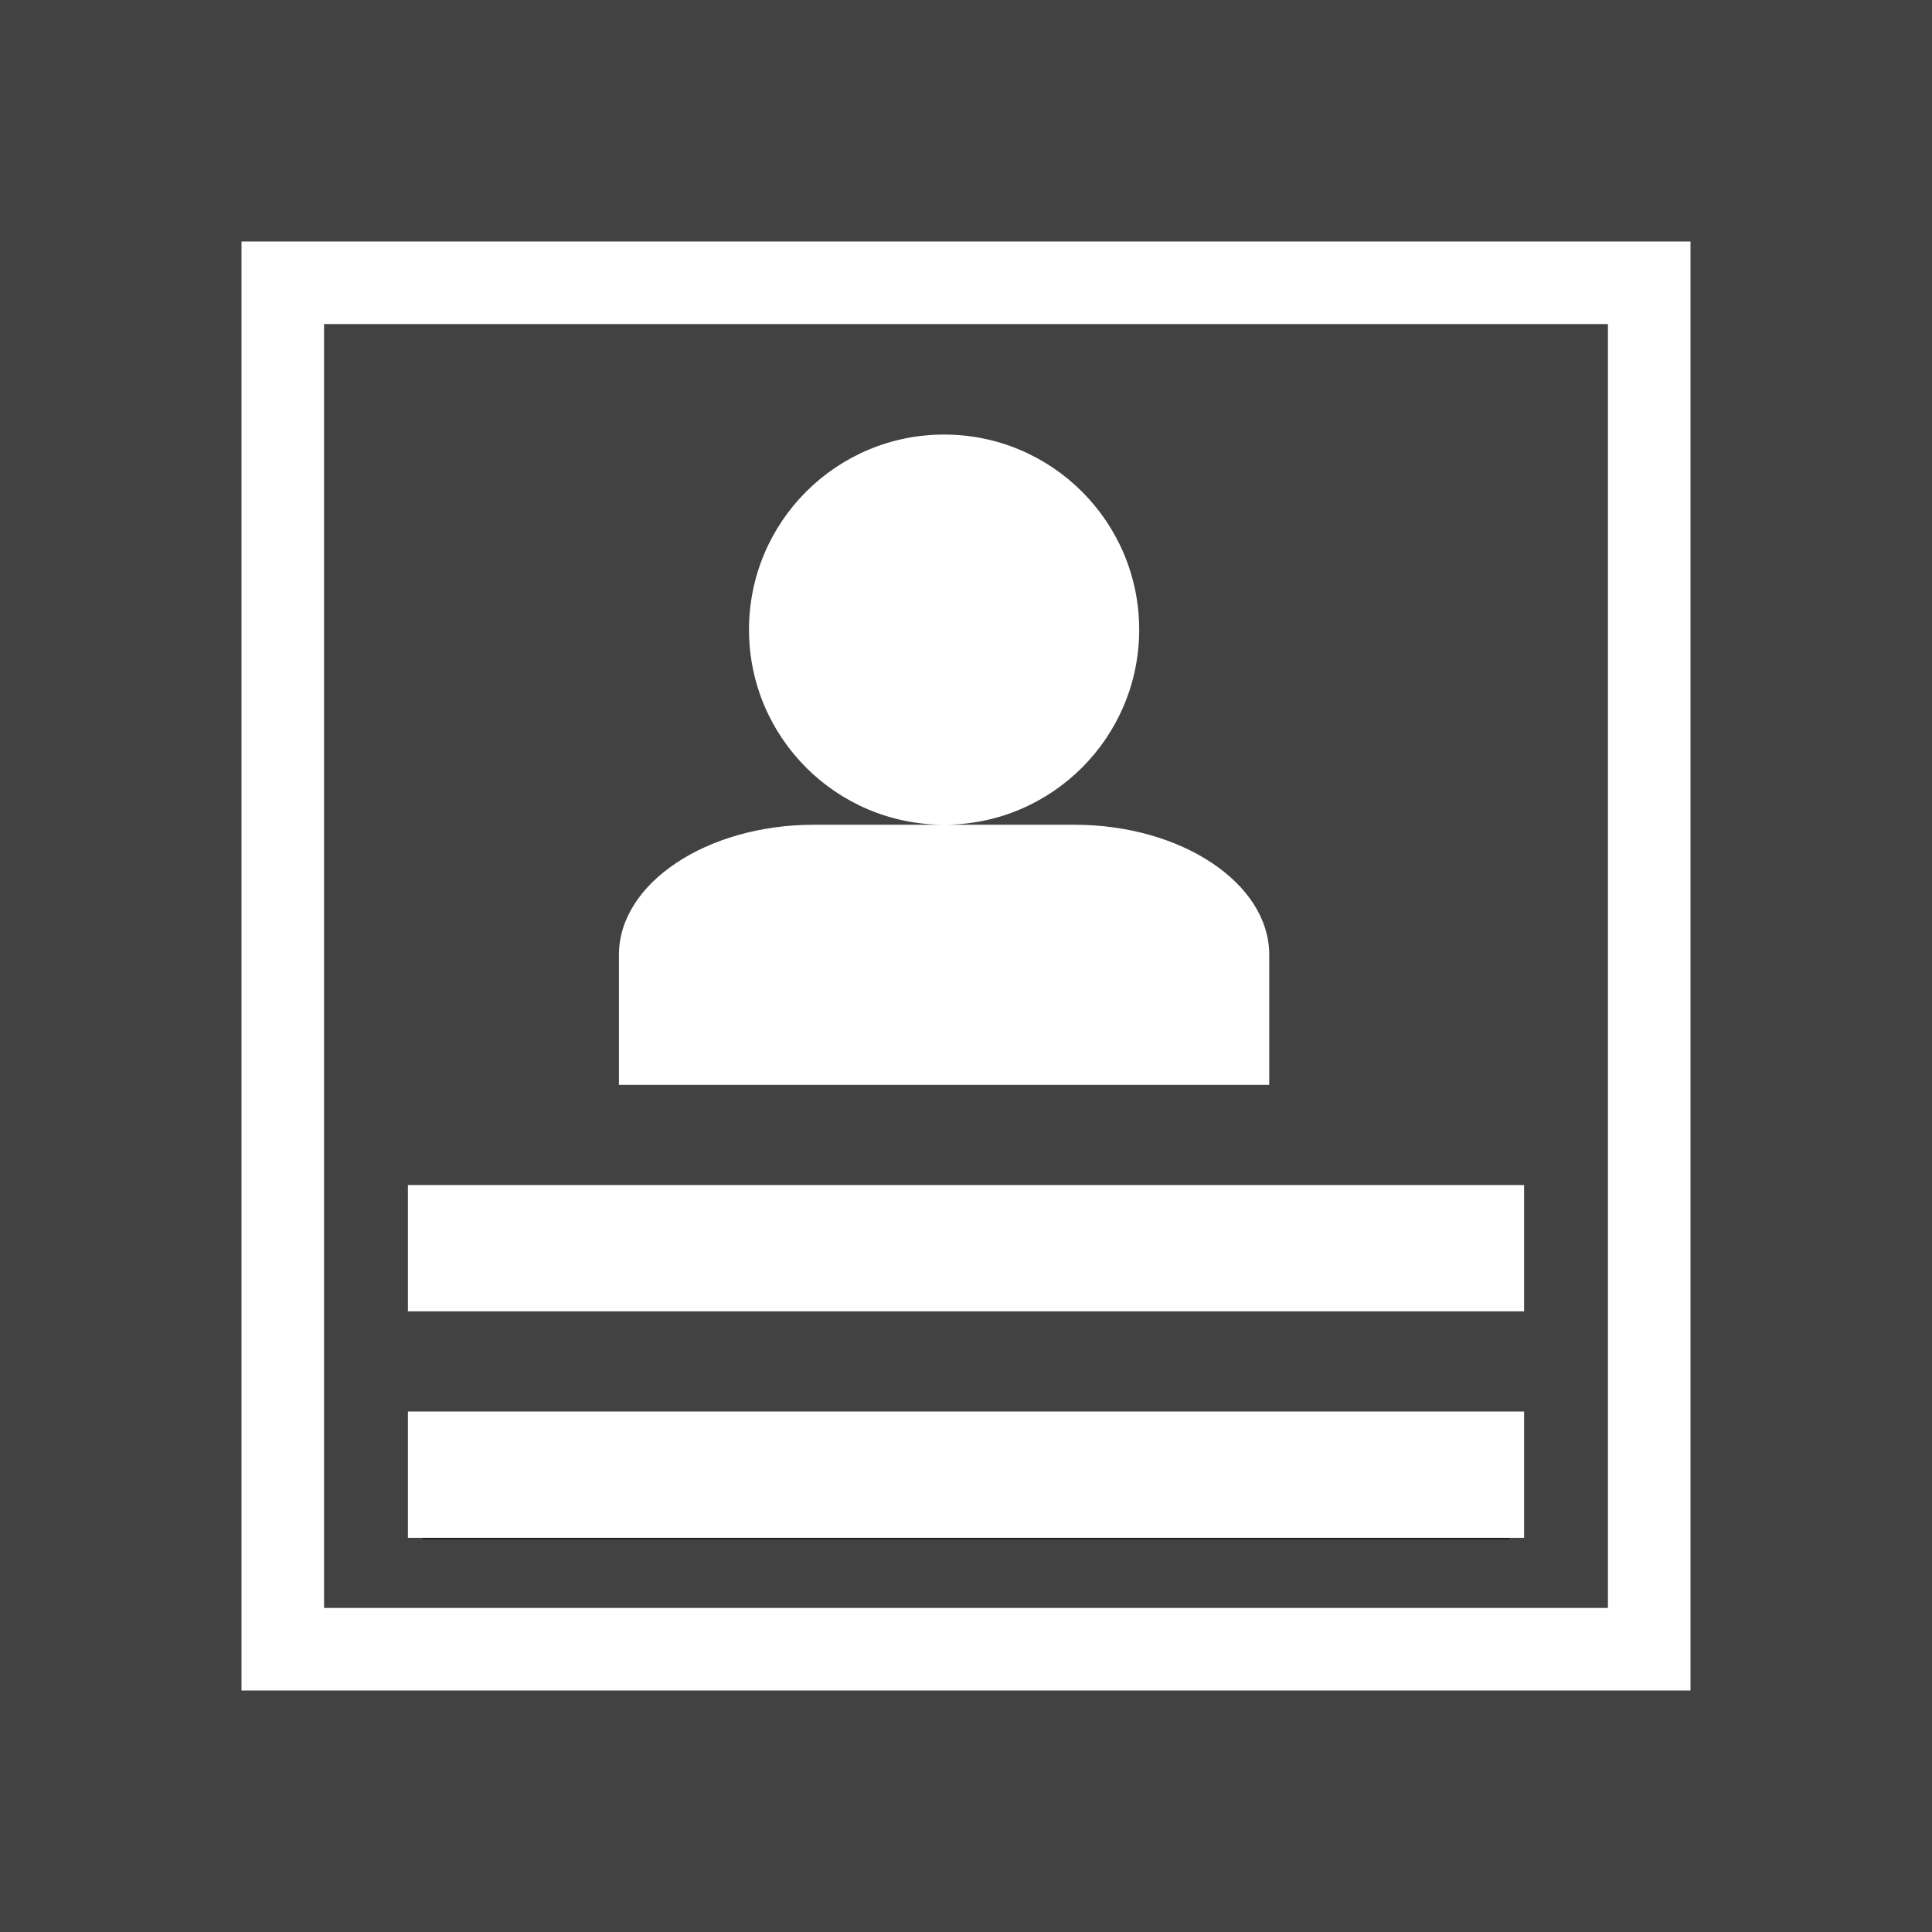
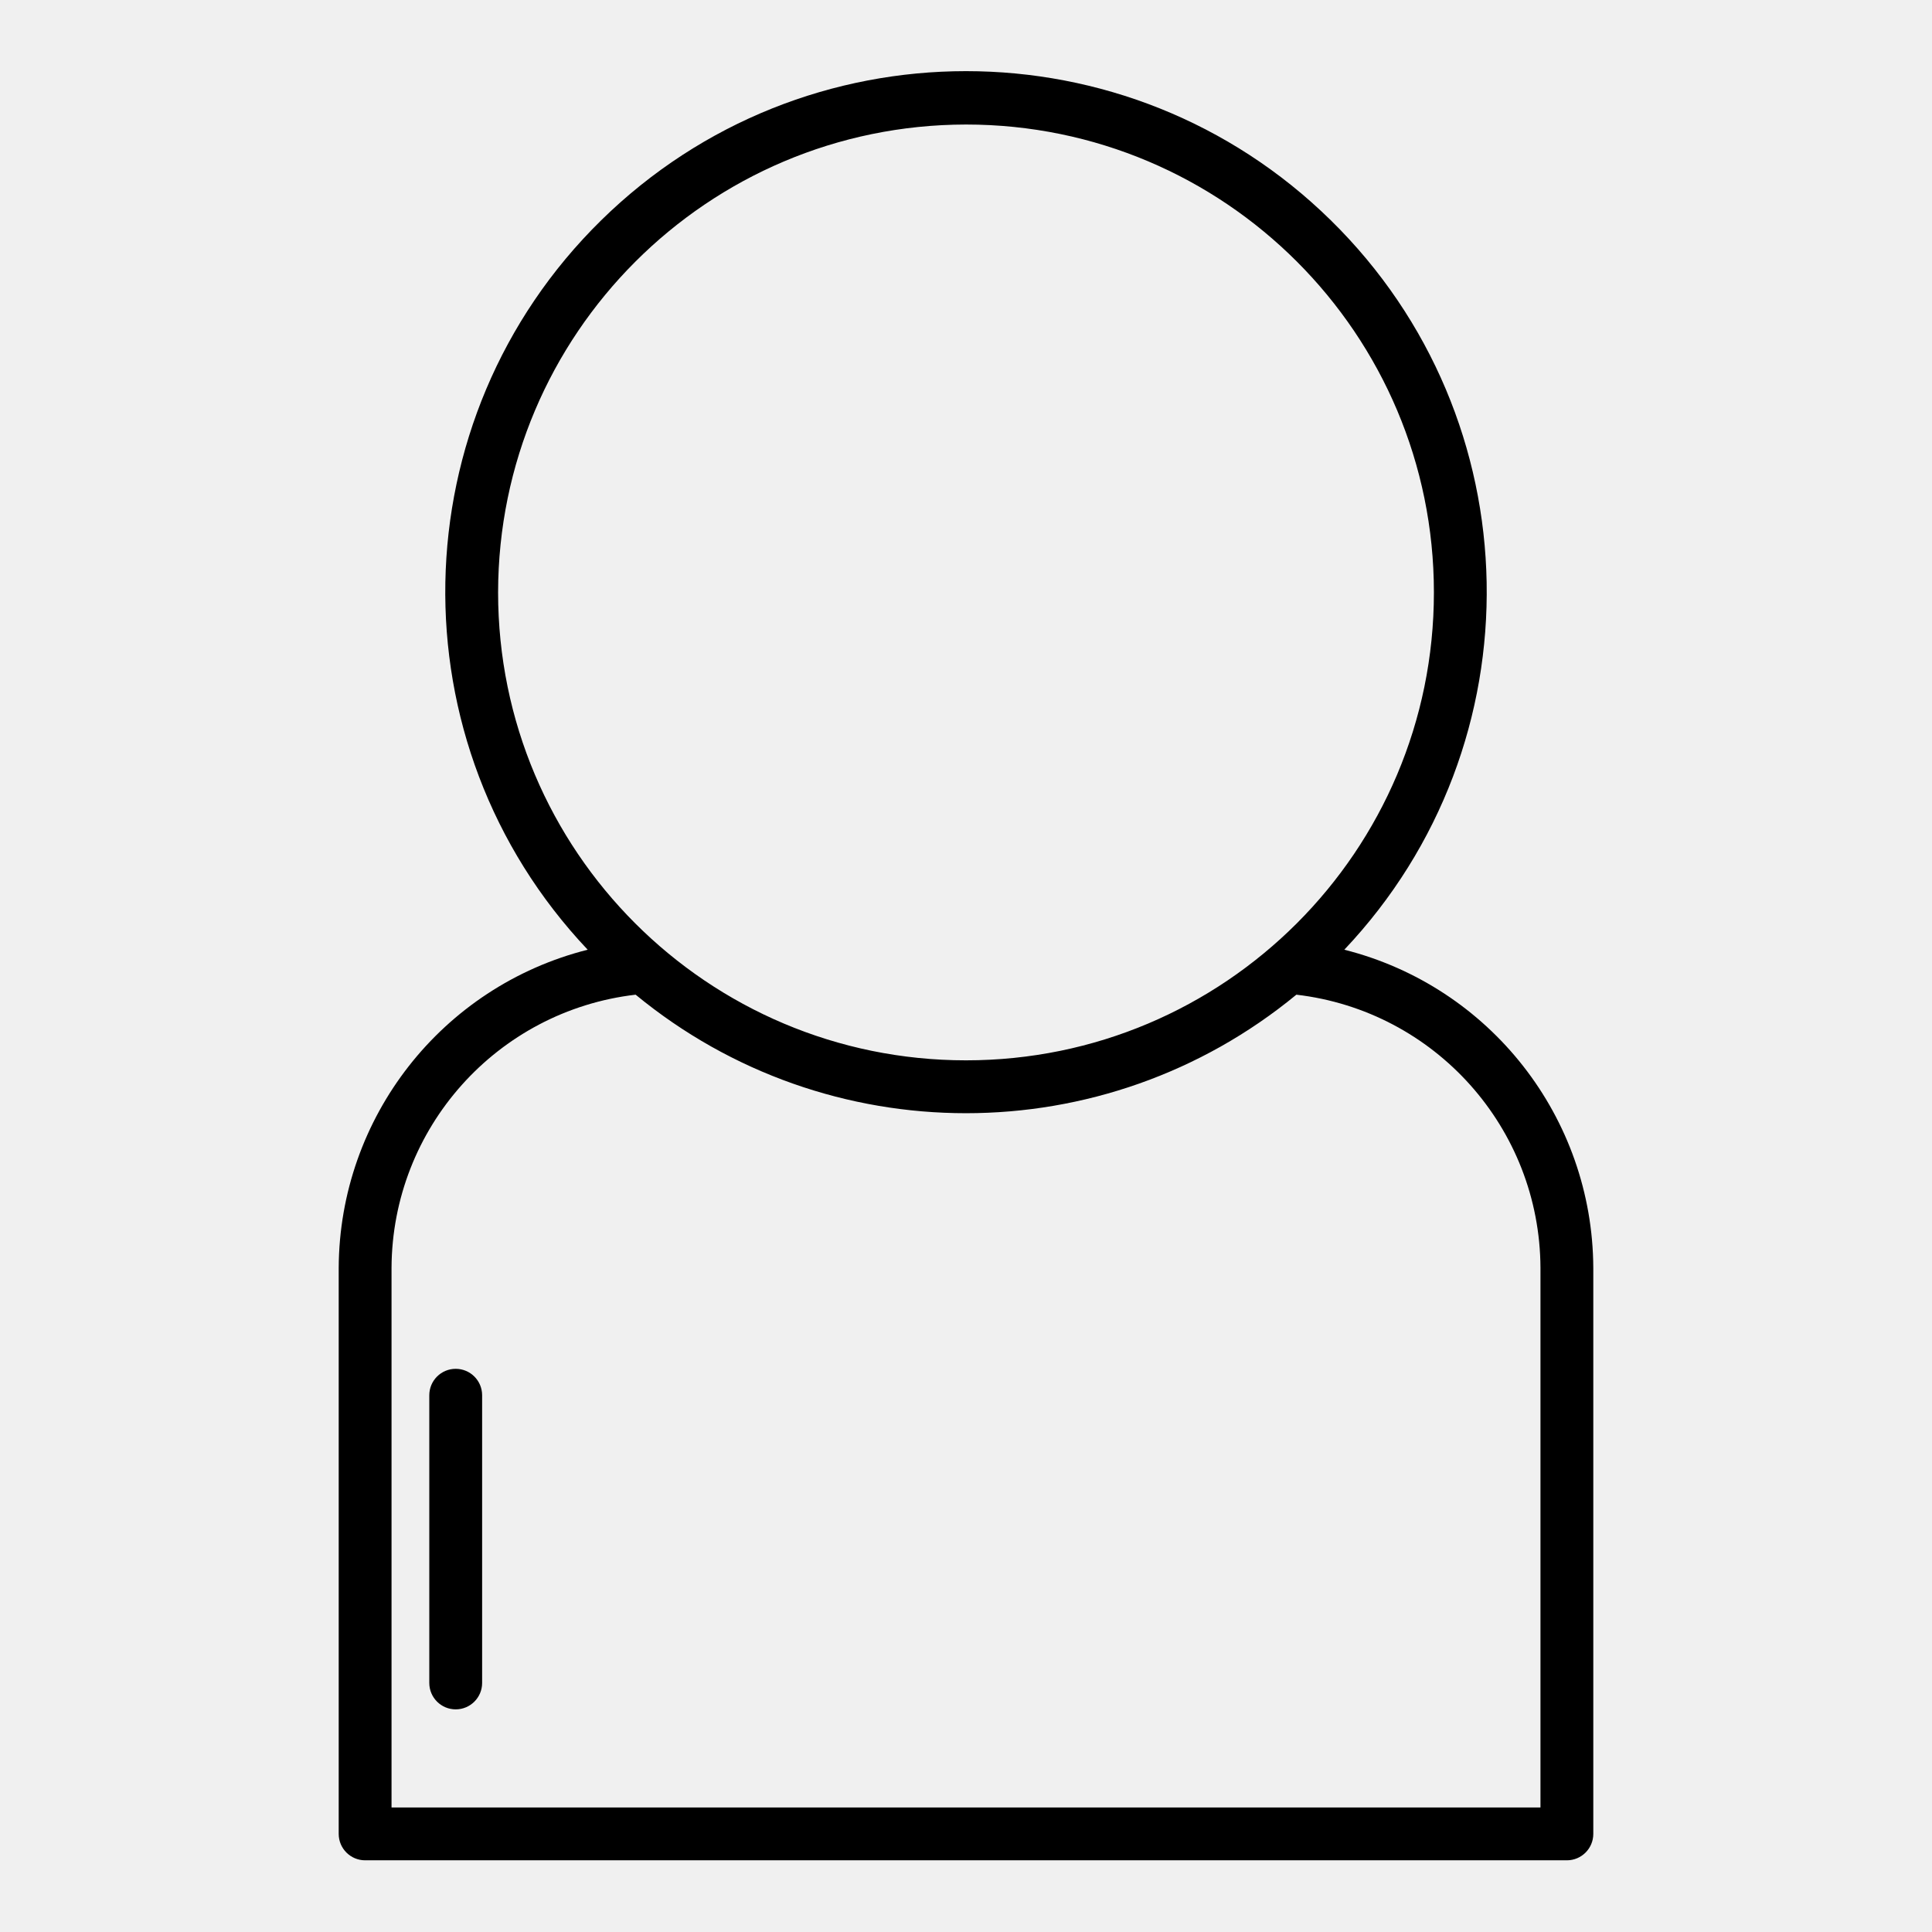
- <svg xmlns="http://www.w3.org/2000/svg" xml:space="preserve" width="2048px" height="2048px" style="shape-rendering:geometricPrecision; text-rendering:geometricPrecision; image-rendering:optimizeQuality; fill-rule:evenodd; clip-rule:evenodd" viewBox="0 0 2048 2048">
-   <defs>
-     <style type="text/css">
-    
-     .fil1 {fill:none}
-     .fil0 {fill:#424242}
-     .fil3 {fill:white}
-     .fil2 {fill:#212121;fill-rule:nonzero}
-    
-   </style>
-   </defs>
-   <rect class="fil0" width="2048" height="2048" />
-   <g id="Layer_x0020_1">
-     <rect class="fil1" width="2048" height="2048" />
-     <rect class="fil1" x="255.999" y="255.999" width="1536" height="1536" />
-     <polygon class="fil2" points="448.001,1312 1600,1312 1600,1376 448.001,1376 " />
-     <polygon class="fil2" points="448.001,1568 1600,1568 1600,1632 448.001,1632 " />
-     <g id="_253489912">
-       <path id="_253490320" class="fil3" d="M793.965 667.444c0,114.194 92.593,206.816 206.795,206.816 114.23,0 206.823,-92.622 206.823,-206.816 0,-114.23 -92.593,-206.795 -206.823,-206.795 -114.202,-0.022 -206.795,92.564 -206.795,206.795zm344.686 206.816l-275.74 0c-113.75,0 -206.823,62.028 -206.823,137.842l0 137.891 689.351 0 0 -137.891c0,-75.814 -93.038,-137.842 -206.788,-137.842z" />
-       <polygon id="_253490224" class="fil3" points="432.391,1496.27 1615.61,1496.27 1615.61,1630.14 432.391,1630.14 " />
-       <polygon id="_253490128" class="fil3" points="432.391,1256.2 1615.61,1256.2 1615.61,1390.08 432.391,1390.08 " />
-       <path id="_253489984" class="fil3" d="M255.999 255.999l1536 0 0 1536 -1536 0 0 -1536zm87.509 87.509l1360.98 0 0 1360.98 -1360.98 0 0 -1360.98z" />
-     </g>
-   </g>
+ <svg xmlns="http://www.w3.org/2000/svg" id="Layer_1" data-name="Layer 1" viewBox="0 0 128 128">
+   <path d="M89.064,62.921a34.5,34.5,0,1,0-50.128,0A21.842,21.842,0,0,0,22.44,84v37.5a1.75,1.75,0,0,0,1.75,1.75h79.62a1.75,1.75,0,0,0,1.75-1.75V84A21.842,21.842,0,0,0,89.064,62.921ZM64,8.25a31,31,0,1,1-31,31A31.035,31.035,0,0,1,64,8.25Zm38.06,111.5H25.94V84A18.3,18.3,0,0,1,42.112,65.9a34.43,34.43,0,0,0,43.776,0A18.3,18.3,0,0,1,102.06,84Z" />
+   <path d="M30.192,90.688a1.75,1.75,0,0,0-1.75,1.75V111.5a1.75,1.75,0,0,0,3.5,0V92.438A1.75,1.75,0,0,0,30.192,90.688Z" />
</svg>
